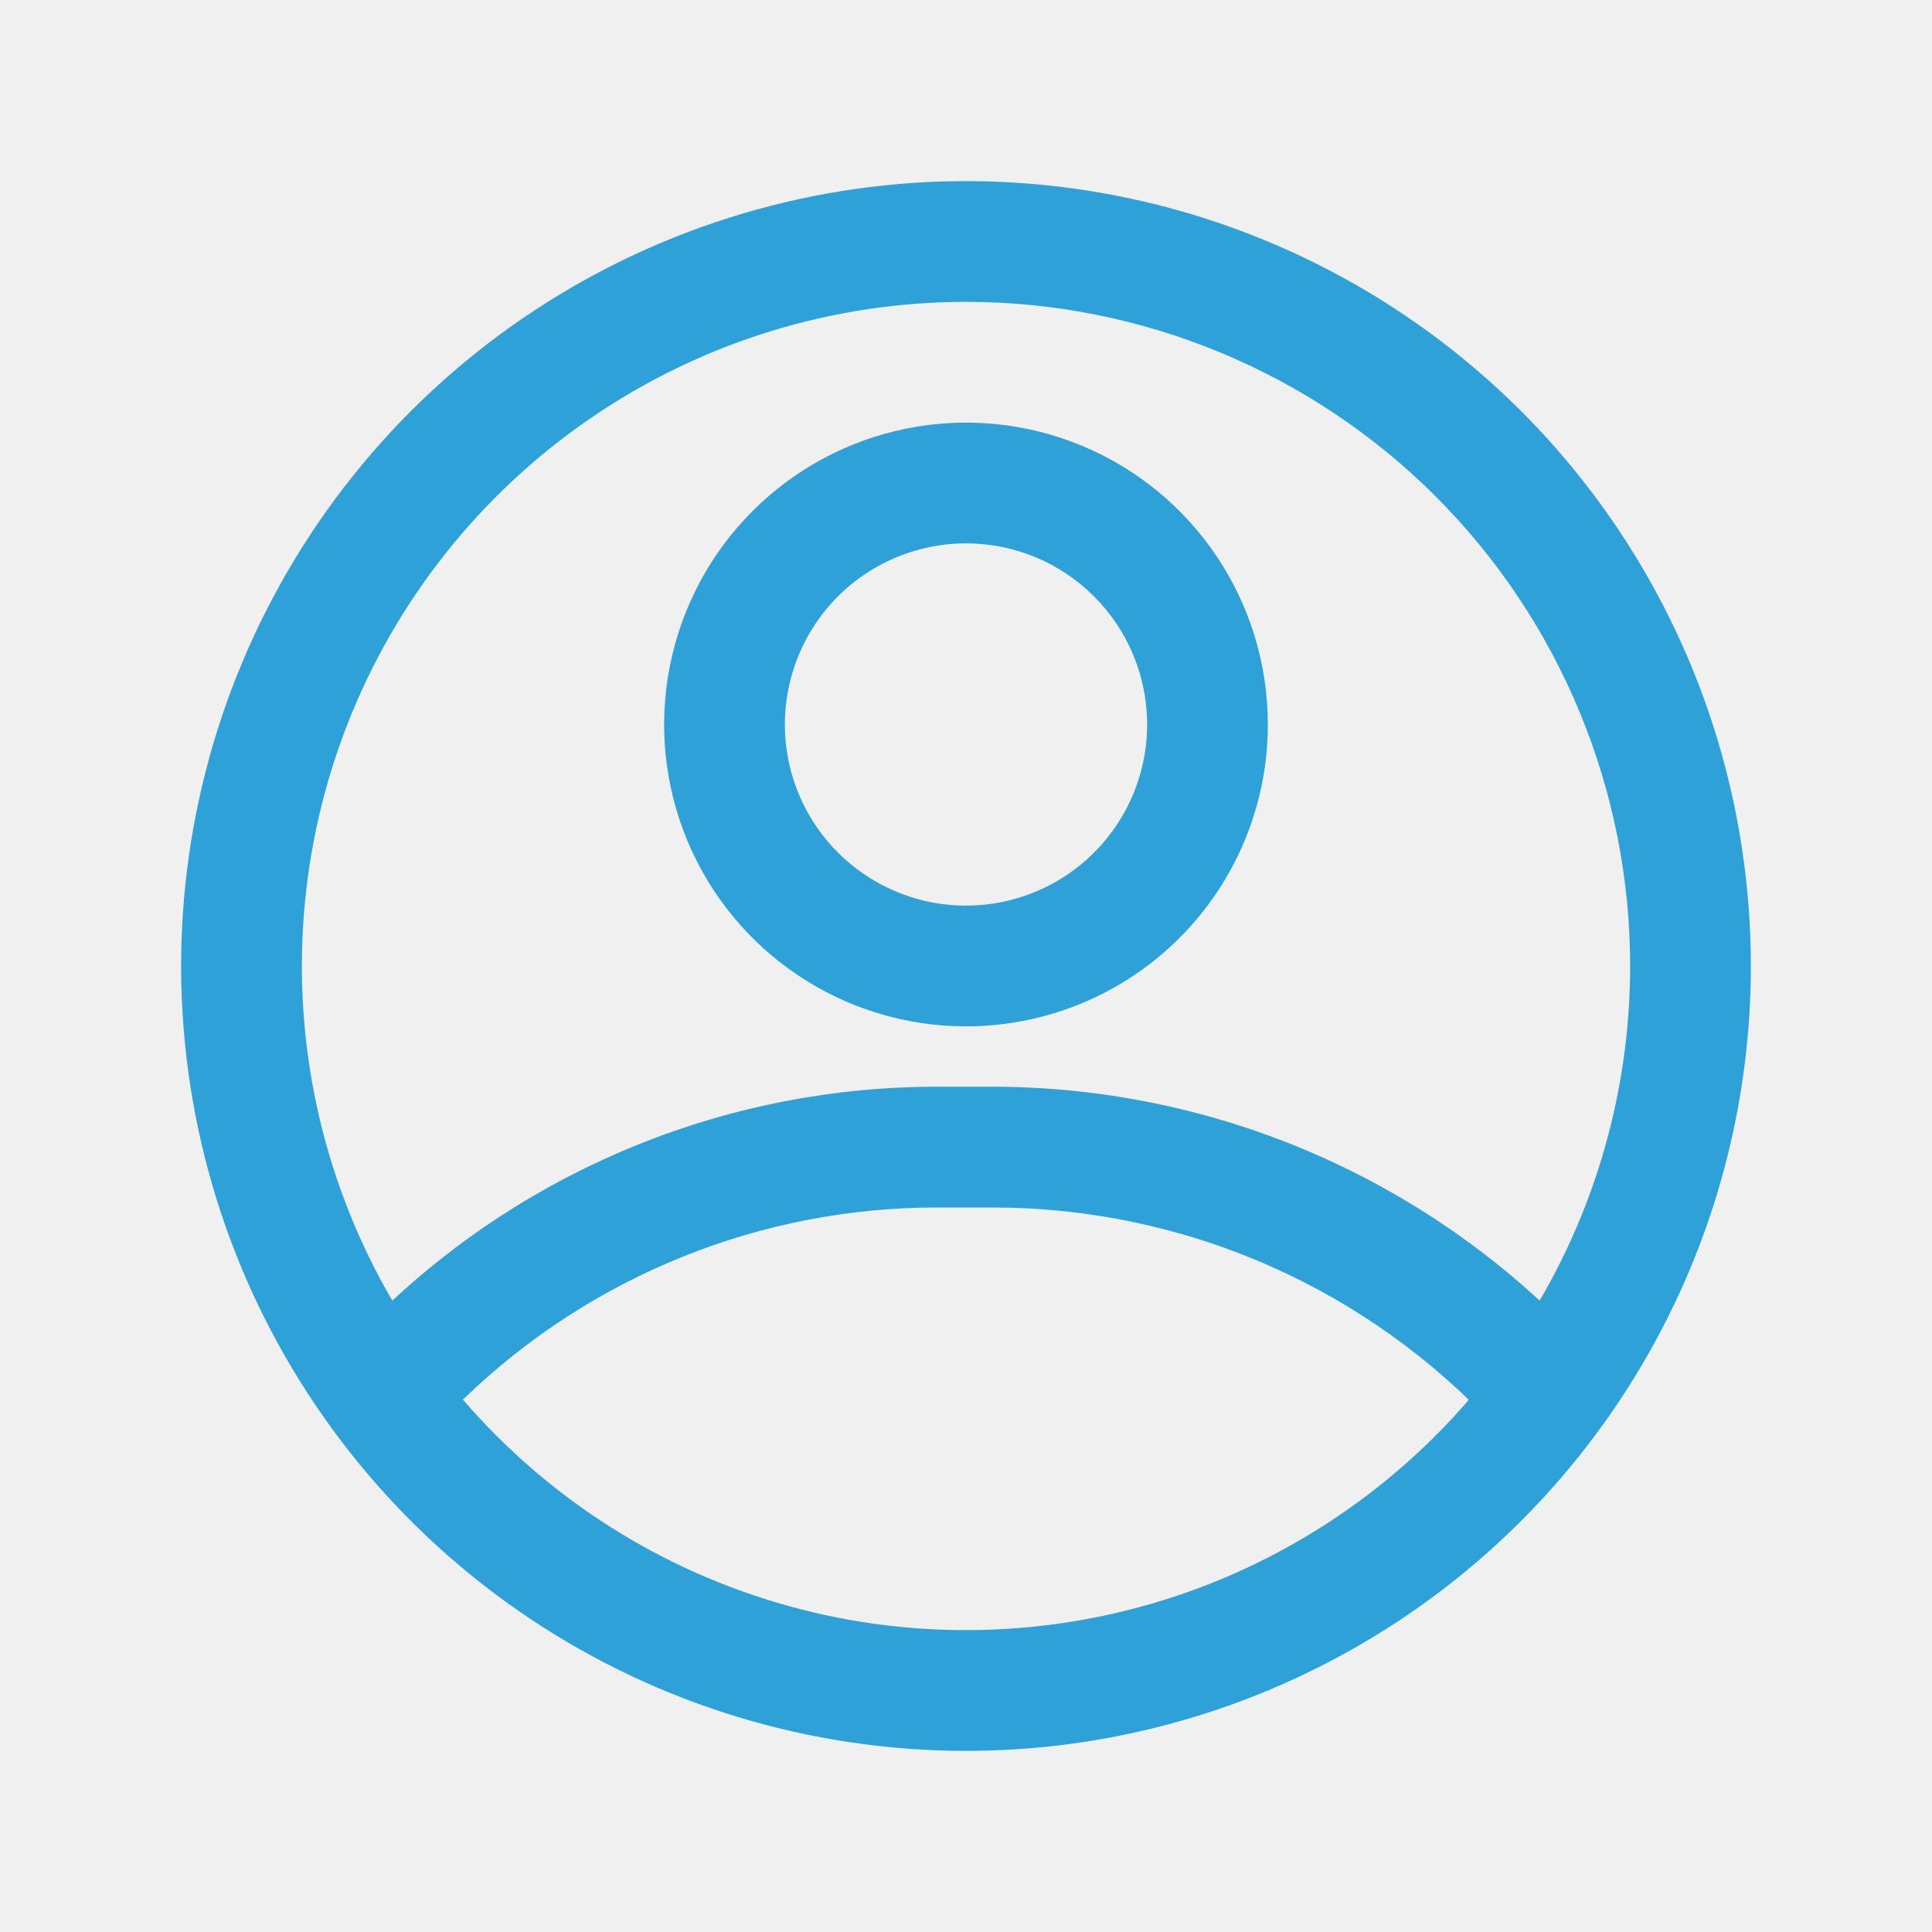
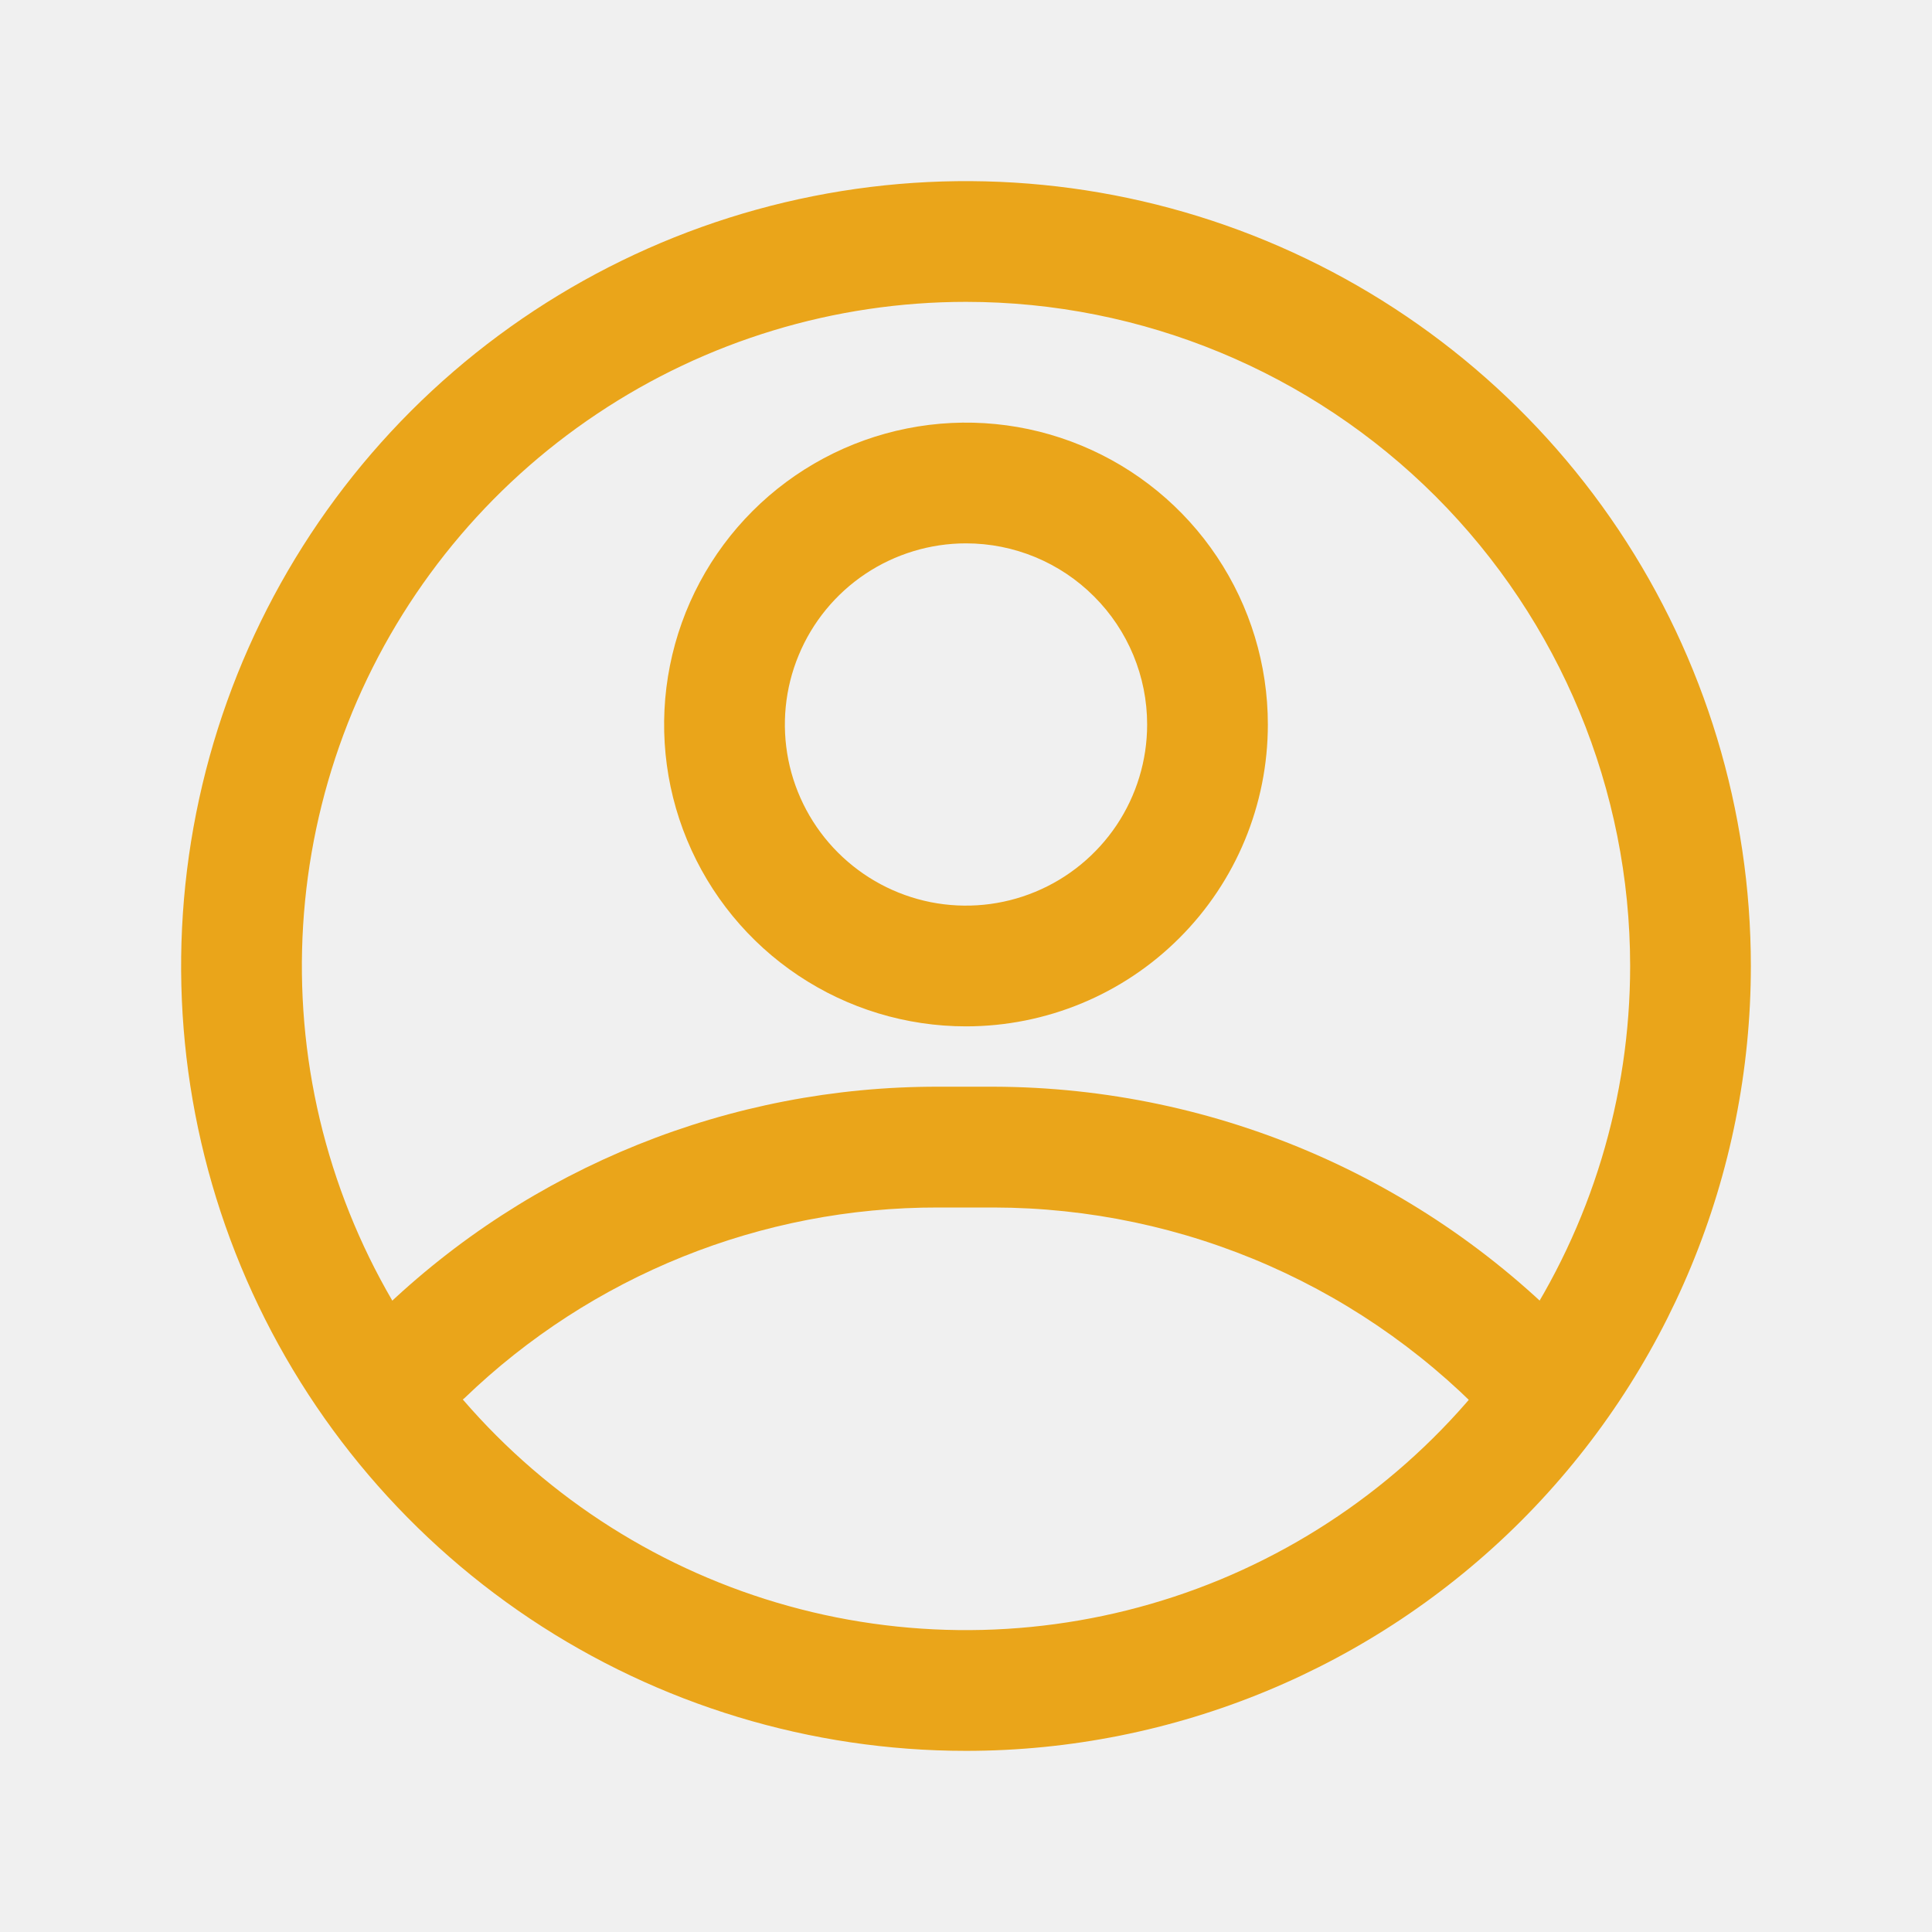
<svg xmlns="http://www.w3.org/2000/svg" width="25" height="25" viewBox="0 0 25 25" fill="none">
-   <g clip-path="url(#clip0_110_65)">
-     <path d="M12.5 22.656C10.491 22.656 8.528 22.061 6.857 20.945C5.187 19.829 3.886 18.242 3.117 16.387C2.348 14.531 2.147 12.489 2.539 10.519C2.931 8.549 3.898 6.739 5.318 5.318C6.739 3.898 8.549 2.931 10.519 2.539C12.489 2.147 14.531 2.348 16.387 3.117C18.242 3.886 19.829 5.187 20.945 6.857C22.061 8.528 22.656 10.491 22.656 12.5C22.656 15.194 21.586 17.777 19.682 19.682C17.777 21.586 15.194 22.656 12.5 22.656ZM12.5 3.906C10.8 3.906 9.139 4.41 7.726 5.355C6.312 6.299 5.211 7.641 4.56 9.211C3.91 10.782 3.74 12.509 4.071 14.177C4.403 15.844 5.221 17.375 6.423 18.577C7.625 19.779 9.156 20.597 10.823 20.929C12.491 21.26 14.218 21.09 15.789 20.44C17.359 19.789 18.701 18.688 19.645 17.274C20.59 15.861 21.094 14.2 21.094 12.5C21.094 10.221 20.188 8.035 18.577 6.423C16.965 4.812 14.779 3.906 12.5 3.906Z" fill="#2EA2D8" />
-     <path d="M12.5 13.281C11.727 13.281 10.972 13.052 10.33 12.623C9.687 12.194 9.187 11.584 8.891 10.87C8.595 10.156 8.518 9.371 8.669 8.613C8.82 7.855 9.192 7.159 9.738 6.613C10.284 6.067 10.98 5.695 11.738 5.544C12.496 5.393 13.281 5.47 13.995 5.766C14.709 6.062 15.319 6.562 15.748 7.205C16.177 7.847 16.406 8.602 16.406 9.375C16.406 10.411 15.995 11.405 15.262 12.137C14.53 12.87 13.536 13.281 12.5 13.281ZM12.5 7.031C12.037 7.031 11.583 7.169 11.198 7.426C10.812 7.684 10.512 8.05 10.335 8.478C10.157 8.906 10.111 9.378 10.201 9.832C10.292 10.287 10.515 10.704 10.843 11.032C11.171 11.36 11.588 11.583 12.043 11.674C12.497 11.764 12.969 11.718 13.397 11.54C13.825 11.363 14.191 11.062 14.449 10.677C14.706 10.292 14.844 9.839 14.844 9.375C14.844 8.753 14.597 8.157 14.157 7.718C13.718 7.278 13.122 7.031 12.5 7.031Z" fill="#2EA2D8" />
-     <path d="M19.961 18.75C19.852 18.751 19.745 18.729 19.646 18.686C19.546 18.643 19.457 18.579 19.383 18.5C18.554 17.596 17.546 16.873 16.423 16.378C15.3 15.883 14.086 15.627 12.859 15.625H12.141C9.853 15.62 7.654 16.506 6.008 18.094C5.856 18.219 5.662 18.283 5.465 18.271C5.268 18.26 5.083 18.174 4.947 18.032C4.81 17.889 4.733 17.701 4.729 17.504C4.726 17.306 4.798 17.115 4.93 16.969C6.864 15.099 9.451 14.057 12.141 14.062H12.859C14.302 14.066 15.728 14.367 17.048 14.948C18.368 15.529 19.554 16.377 20.531 17.438C20.634 17.549 20.703 17.688 20.729 17.837C20.754 17.987 20.735 18.141 20.675 18.28C20.614 18.419 20.515 18.538 20.388 18.621C20.261 18.705 20.113 18.75 19.961 18.75Z" fill="#2EA2D8" />
+   <g clip-path="url(#clip0_1_187)">
+     <path d="M12.5 22.656C10.491 22.656 8.528 22.061 6.857 20.945C5.187 19.829 3.886 18.242 3.117 16.387C2.348 14.531 2.147 12.489 2.539 10.519C2.931 8.549 3.898 6.739 5.318 5.318C6.739 3.898 8.549 2.931 10.519 2.539C12.489 2.147 14.531 2.348 16.387 3.117C18.242 3.886 19.829 5.187 20.945 6.857C22.061 8.528 22.656 10.491 22.656 12.5C22.656 15.194 21.586 17.777 19.682 19.682C17.777 21.586 15.194 22.656 12.5 22.656ZM12.5 3.906C10.8 3.906 9.139 4.41 7.726 5.355C6.312 6.299 5.211 7.641 4.56 9.211C3.91 10.782 3.74 12.509 4.071 14.177C4.403 15.844 5.221 17.375 6.423 18.577C7.625 19.779 9.156 20.597 10.823 20.929C12.491 21.26 14.218 21.09 15.789 20.44C17.359 19.789 18.701 18.688 19.645 17.274C20.59 15.861 21.094 14.2 21.094 12.5C21.094 10.221 20.188 8.035 18.577 6.423C16.965 4.812 14.779 3.906 12.5 3.906Z" fill="#EAA51A" />
+     <path d="M12.5 13.281C11.727 13.281 10.972 13.052 10.33 12.623C9.687 12.194 9.187 11.584 8.891 10.87C8.595 10.156 8.518 9.371 8.669 8.613C8.82 7.855 9.192 7.159 9.738 6.613C10.284 6.067 10.98 5.695 11.738 5.544C12.496 5.393 13.281 5.47 13.995 5.766C14.709 6.062 15.319 6.562 15.748 7.205C16.177 7.847 16.406 8.602 16.406 9.375C16.406 10.411 15.995 11.405 15.262 12.137C14.53 12.87 13.536 13.281 12.5 13.281ZM12.5 7.031C12.037 7.031 11.583 7.169 11.198 7.426C10.812 7.684 10.512 8.05 10.335 8.478C10.157 8.906 10.111 9.378 10.201 9.832C10.292 10.287 10.515 10.704 10.843 11.032C11.171 11.36 11.588 11.583 12.043 11.674C12.497 11.764 12.969 11.718 13.397 11.54C13.825 11.363 14.191 11.062 14.449 10.677C14.706 10.292 14.844 9.839 14.844 9.375C14.844 8.753 14.597 8.157 14.157 7.718C13.718 7.278 13.122 7.031 12.5 7.031Z" fill="#EAA51A" />
+     <path d="M19.961 18.75C19.852 18.751 19.745 18.729 19.646 18.686C19.546 18.643 19.457 18.579 19.383 18.5C18.554 17.596 17.546 16.873 16.423 16.378C15.3 15.883 14.086 15.627 12.859 15.625H12.141C9.853 15.62 7.654 16.506 6.008 18.094C5.856 18.219 5.662 18.283 5.465 18.271C5.268 18.26 5.083 18.174 4.947 18.032C4.81 17.889 4.733 17.701 4.729 17.503C4.726 17.306 4.798 17.115 4.93 16.969C6.864 15.099 9.451 14.057 12.141 14.062H12.859C14.302 14.066 15.728 14.367 17.048 14.948C18.368 15.529 19.554 16.376 20.531 17.438C20.634 17.549 20.703 17.688 20.729 17.837C20.754 17.987 20.735 18.141 20.675 18.28C20.614 18.419 20.515 18.538 20.388 18.621C20.261 18.705 20.113 18.75 19.961 18.75Z" fill="#EAA51A" />
  </g>
  <defs>
-     <clipPath id="clip0_110_65">
+     <clipPath id="clip0_1_187">
      <rect width="25" height="25" fill="white" />
    </clipPath>
  </defs>
</svg>
